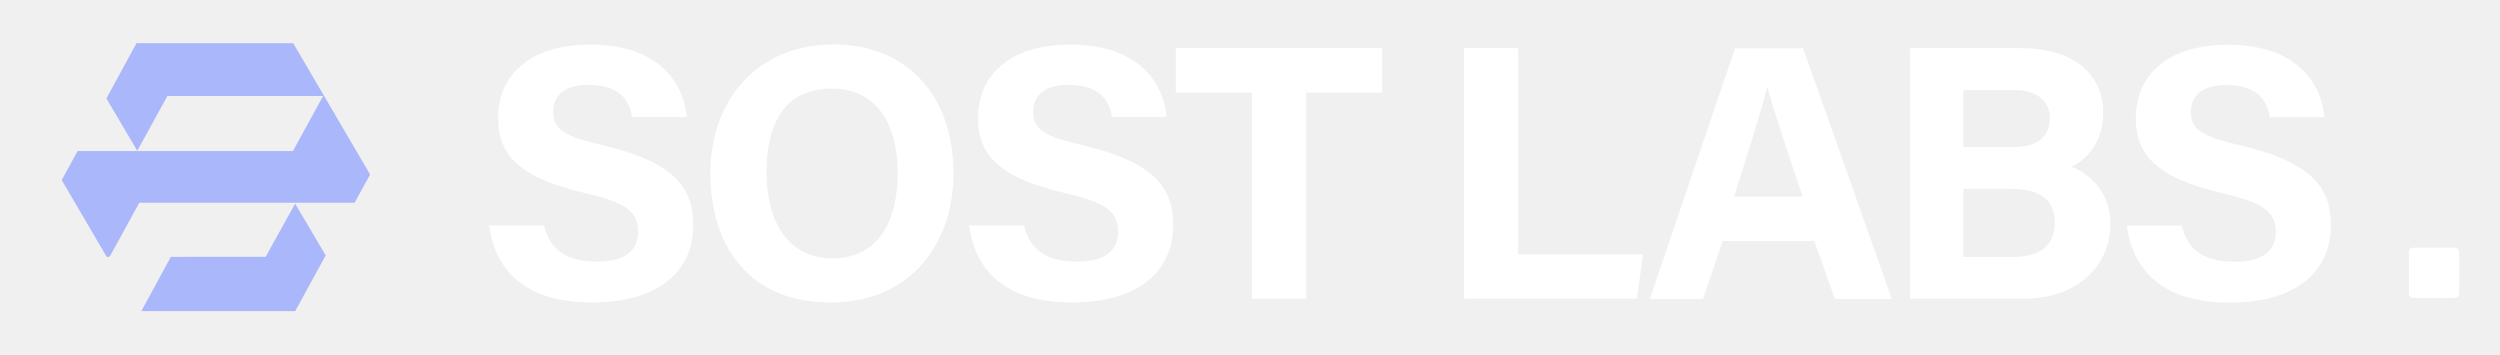
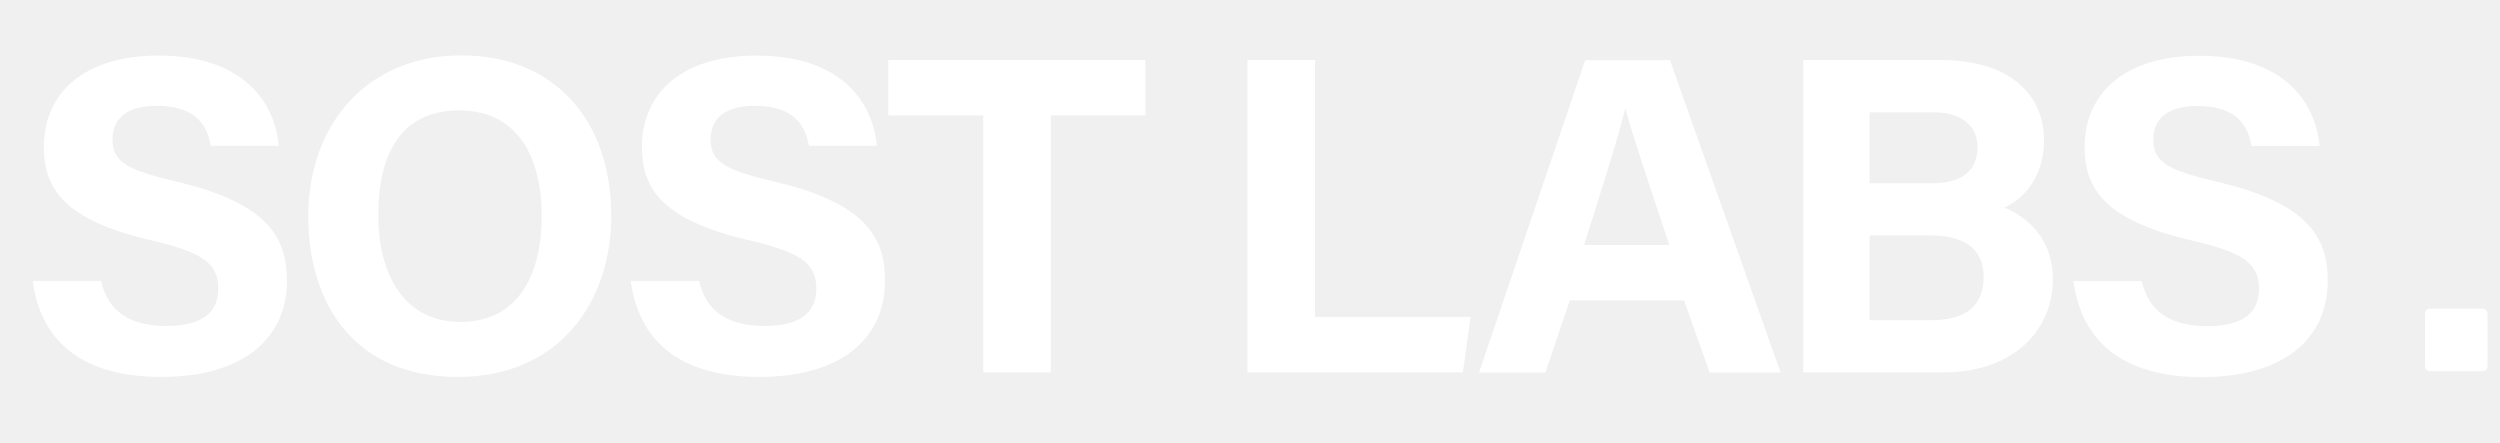
- <svg xmlns="http://www.w3.org/2000/svg" viewBox="0 0 162 23" role="img" aria-labelledby="title desc">
+ <svg xmlns="http://www.w3.org/2000/svg" viewBox="0 0 130 23" role="img" aria-labelledby="title desc">
  <defs>
-     <style>
-       .logo-white { fill: #fff; }
-       .logo-point { fill: #aab7fa; }
-     </style>
+     <style>.logo-white{fill:#fff}</style>
  </defs>
-   <g transform="translate(4 2.8) scale(.38)">
-     <path class="logo-point" d="M0,23.34l2.7-4.95h36.73s5.14-9.39,5.14-9.39h-26.55s-5.14,9.34-5.14,9.34l-5.26-8.92L12.75,0h26.72s13.12,22.39,13.12,22.39l-2.65,4.81H13.23s-4.94,9-4.94,9c-.09.17-.19.22-.29.24-.17.03-.34-.01-.45-.21L0,23.34Z" />
-     <polygon class="logo-point" points="13.58 45.68 18.61 36.43 34.78 36.42 39.8 27.36 45.01 36.18 39.81 45.69 13.58 45.68" />
-   </g>
-   <g transform="translate(-30 0)">
+   <g transform="translate(-60 0)">
    <path class="logo-white" d="M65.25,14.6c.37,1.63,1.54,2.35,3.42,2.35s2.68-.74,2.68-1.93c0-1.32-.78-1.9-3.56-2.54-4.42-1.04-5.51-2.65-5.51-4.84,0-2.83,2.12-4.75,5.96-4.75,4.31,0,6.03,2.32,6.26,4.69h-3.54c-.17-1-.72-2.08-2.82-2.08-1.43,0-2.29.59-2.29,1.74s.69,1.59,3.31,2.2c4.72,1.11,5.76,2.87,5.76,5.16,0,2.97-2.24,5-6.54,5s-6.29-2.03-6.68-4.99h3.54Z" />
    <path class="logo-white" d="M91.79,11.19c0,4.52-2.71,8.41-7.99,8.41s-7.77-3.7-7.77-8.36,2.95-8.36,7.99-8.36c4.75,0,7.76,3.33,7.76,8.3ZM79.67,11.17c0,3.17,1.39,5.57,4.27,5.57,3.12,0,4.23-2.62,4.23-5.51,0-3.07-1.26-5.49-4.29-5.49s-4.21,2.27-4.21,5.43Z" />
    <path class="logo-white" d="M96.35,14.6c.37,1.63,1.54,2.35,3.42,2.35s2.68-.74,2.68-1.93c0-1.32-.78-1.9-3.56-2.54-4.42-1.04-5.51-2.65-5.51-4.84,0-2.83,2.12-4.75,5.96-4.75,4.31,0,6.03,2.32,6.26,4.69h-3.54c-.17-1-.72-2.08-2.82-2.08-1.43,0-2.29.59-2.29,1.74s.69,1.59,3.31,2.2c4.72,1.11,5.76,2.87,5.76,5.16,0,2.97-2.24,5-6.54,5s-6.29-2.03-6.68-4.99h3.54Z" />
    <path class="logo-white" d="M111.13,6h-4.94v-2.88h13.37v2.88h-4.92v13.36h-3.51V6Z" />
  </g>
-   <g transform="translate(32 -22.39)">
+   <g transform="translate(2 -22.39)">
    <path class="logo-white" d="M62.87,25.51h3.51v13.36h8.09l-.4,2.88h-11.2v-16.24Z" />
    <path class="logo-white" d="M79.63,38.01l-1.27,3.75h-3.45l5.52-16.24h4.41l5.75,16.24h-3.69l-1.33-3.75h-5.93ZM84.81,35.13c-1.15-3.43-1.89-5.62-2.28-7.08h-.02c-.4,1.6-1.21,4.15-2.14,7.08h4.44Z" />
    <path class="logo-white" d="M91.78,25.51h7.1c3.92,0,5.41,2.05,5.41,4.16,0,1.83-.97,3.02-2.07,3.52,1.1.41,2.53,1.57,2.53,3.7,0,2.78-2.18,4.86-5.64,4.86h-7.34v-16.24ZM98.47,31.92c1.67,0,2.36-.75,2.36-1.89s-.9-1.8-2.26-1.8h-3.35v3.69h3.25ZM95.22,39.04h3.17c1.9,0,2.76-.79,2.76-2.27,0-1.31-.85-2.14-2.78-2.14h-3.15v4.41Z" />
    <path class="logo-white" d="M109.37,37c.37,1.63,1.54,2.35,3.42,2.35s2.68-.74,2.68-1.93c0-1.32-.78-1.9-3.56-2.54-4.42-1.04-5.51-2.65-5.51-4.84,0-2.83,2.12-4.75,5.96-4.75,4.31,0,6.03,2.32,6.26,4.69h-3.54c-.17-1-.72-2.08-2.82-2.08-1.43,0-2.29.59-2.29,1.74s.69,1.59,3.31,2.2c4.72,1.11,5.76,2.87,5.76,5.16,0,2.97-2.24,5-6.54,5s-6.29-2.03-6.68-4.99h3.54Z" />
  </g>
-   <rect class="logo-white" x="156.1" y="16.05" width="3.25" height="3.25" rx=".25" />
+   <rect class="logo-white" x="126.1" y="16.05" width="3.25" height="3.25" rx=".25" />
</svg>
